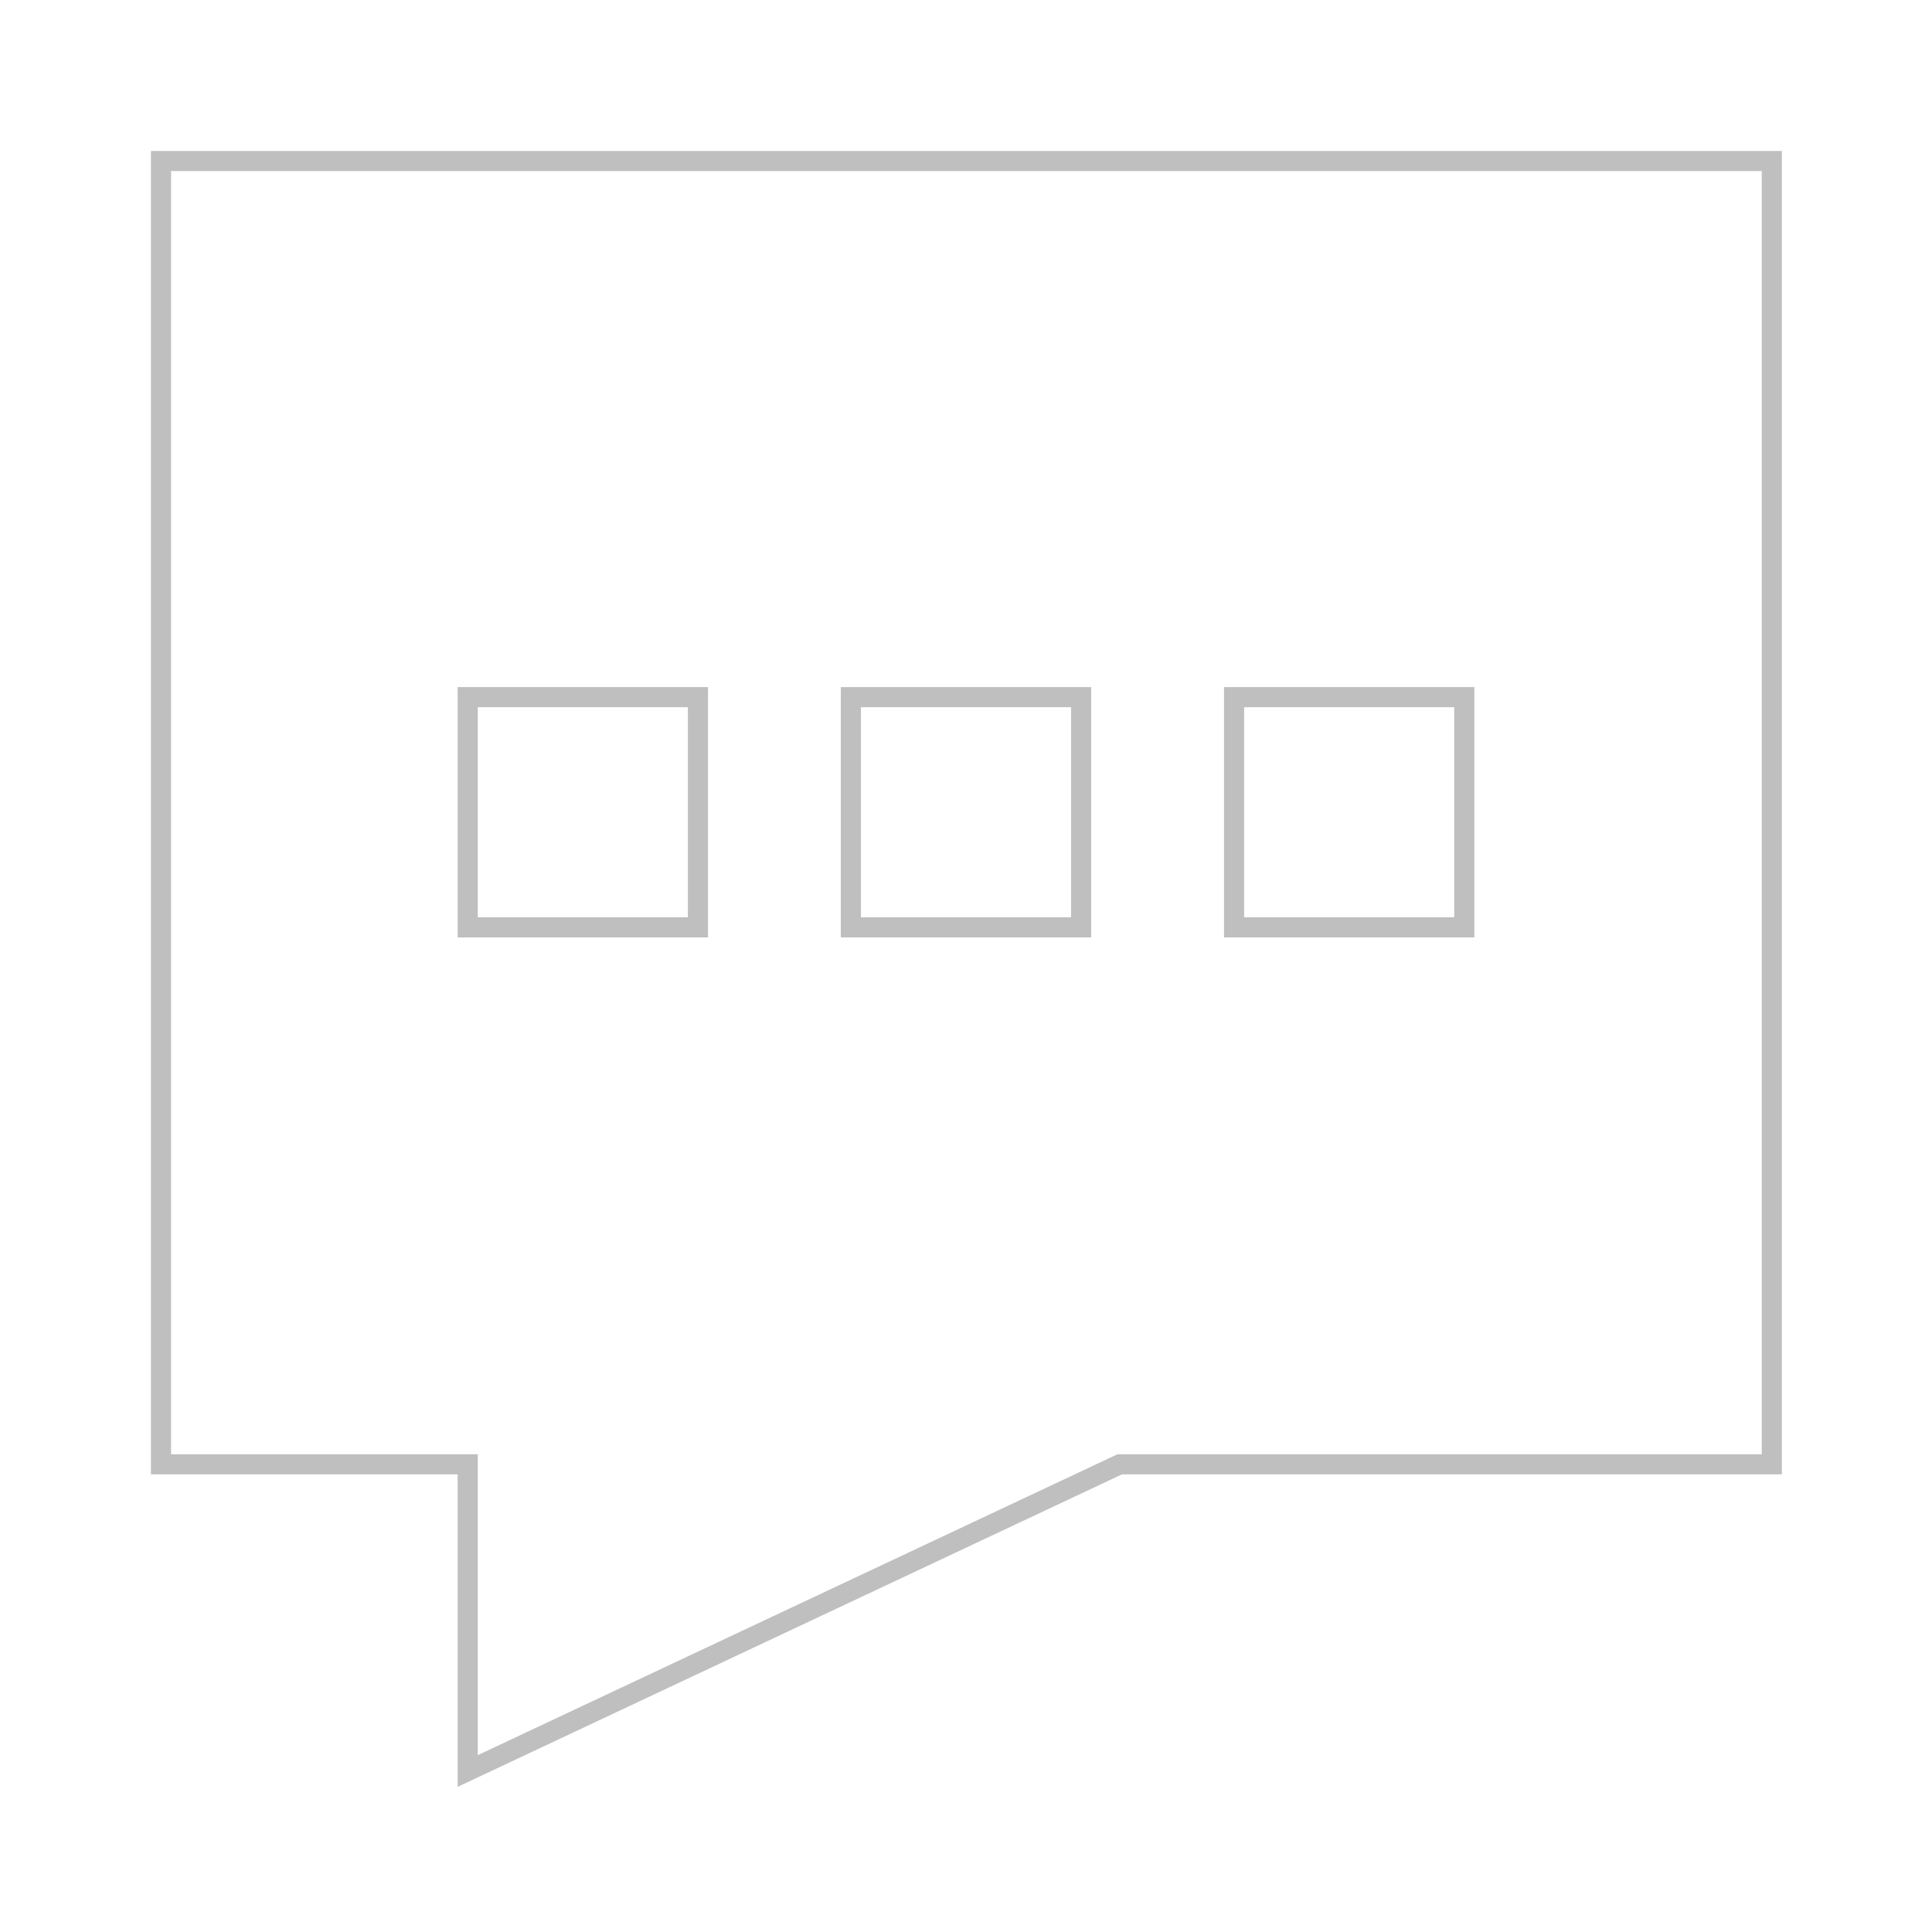
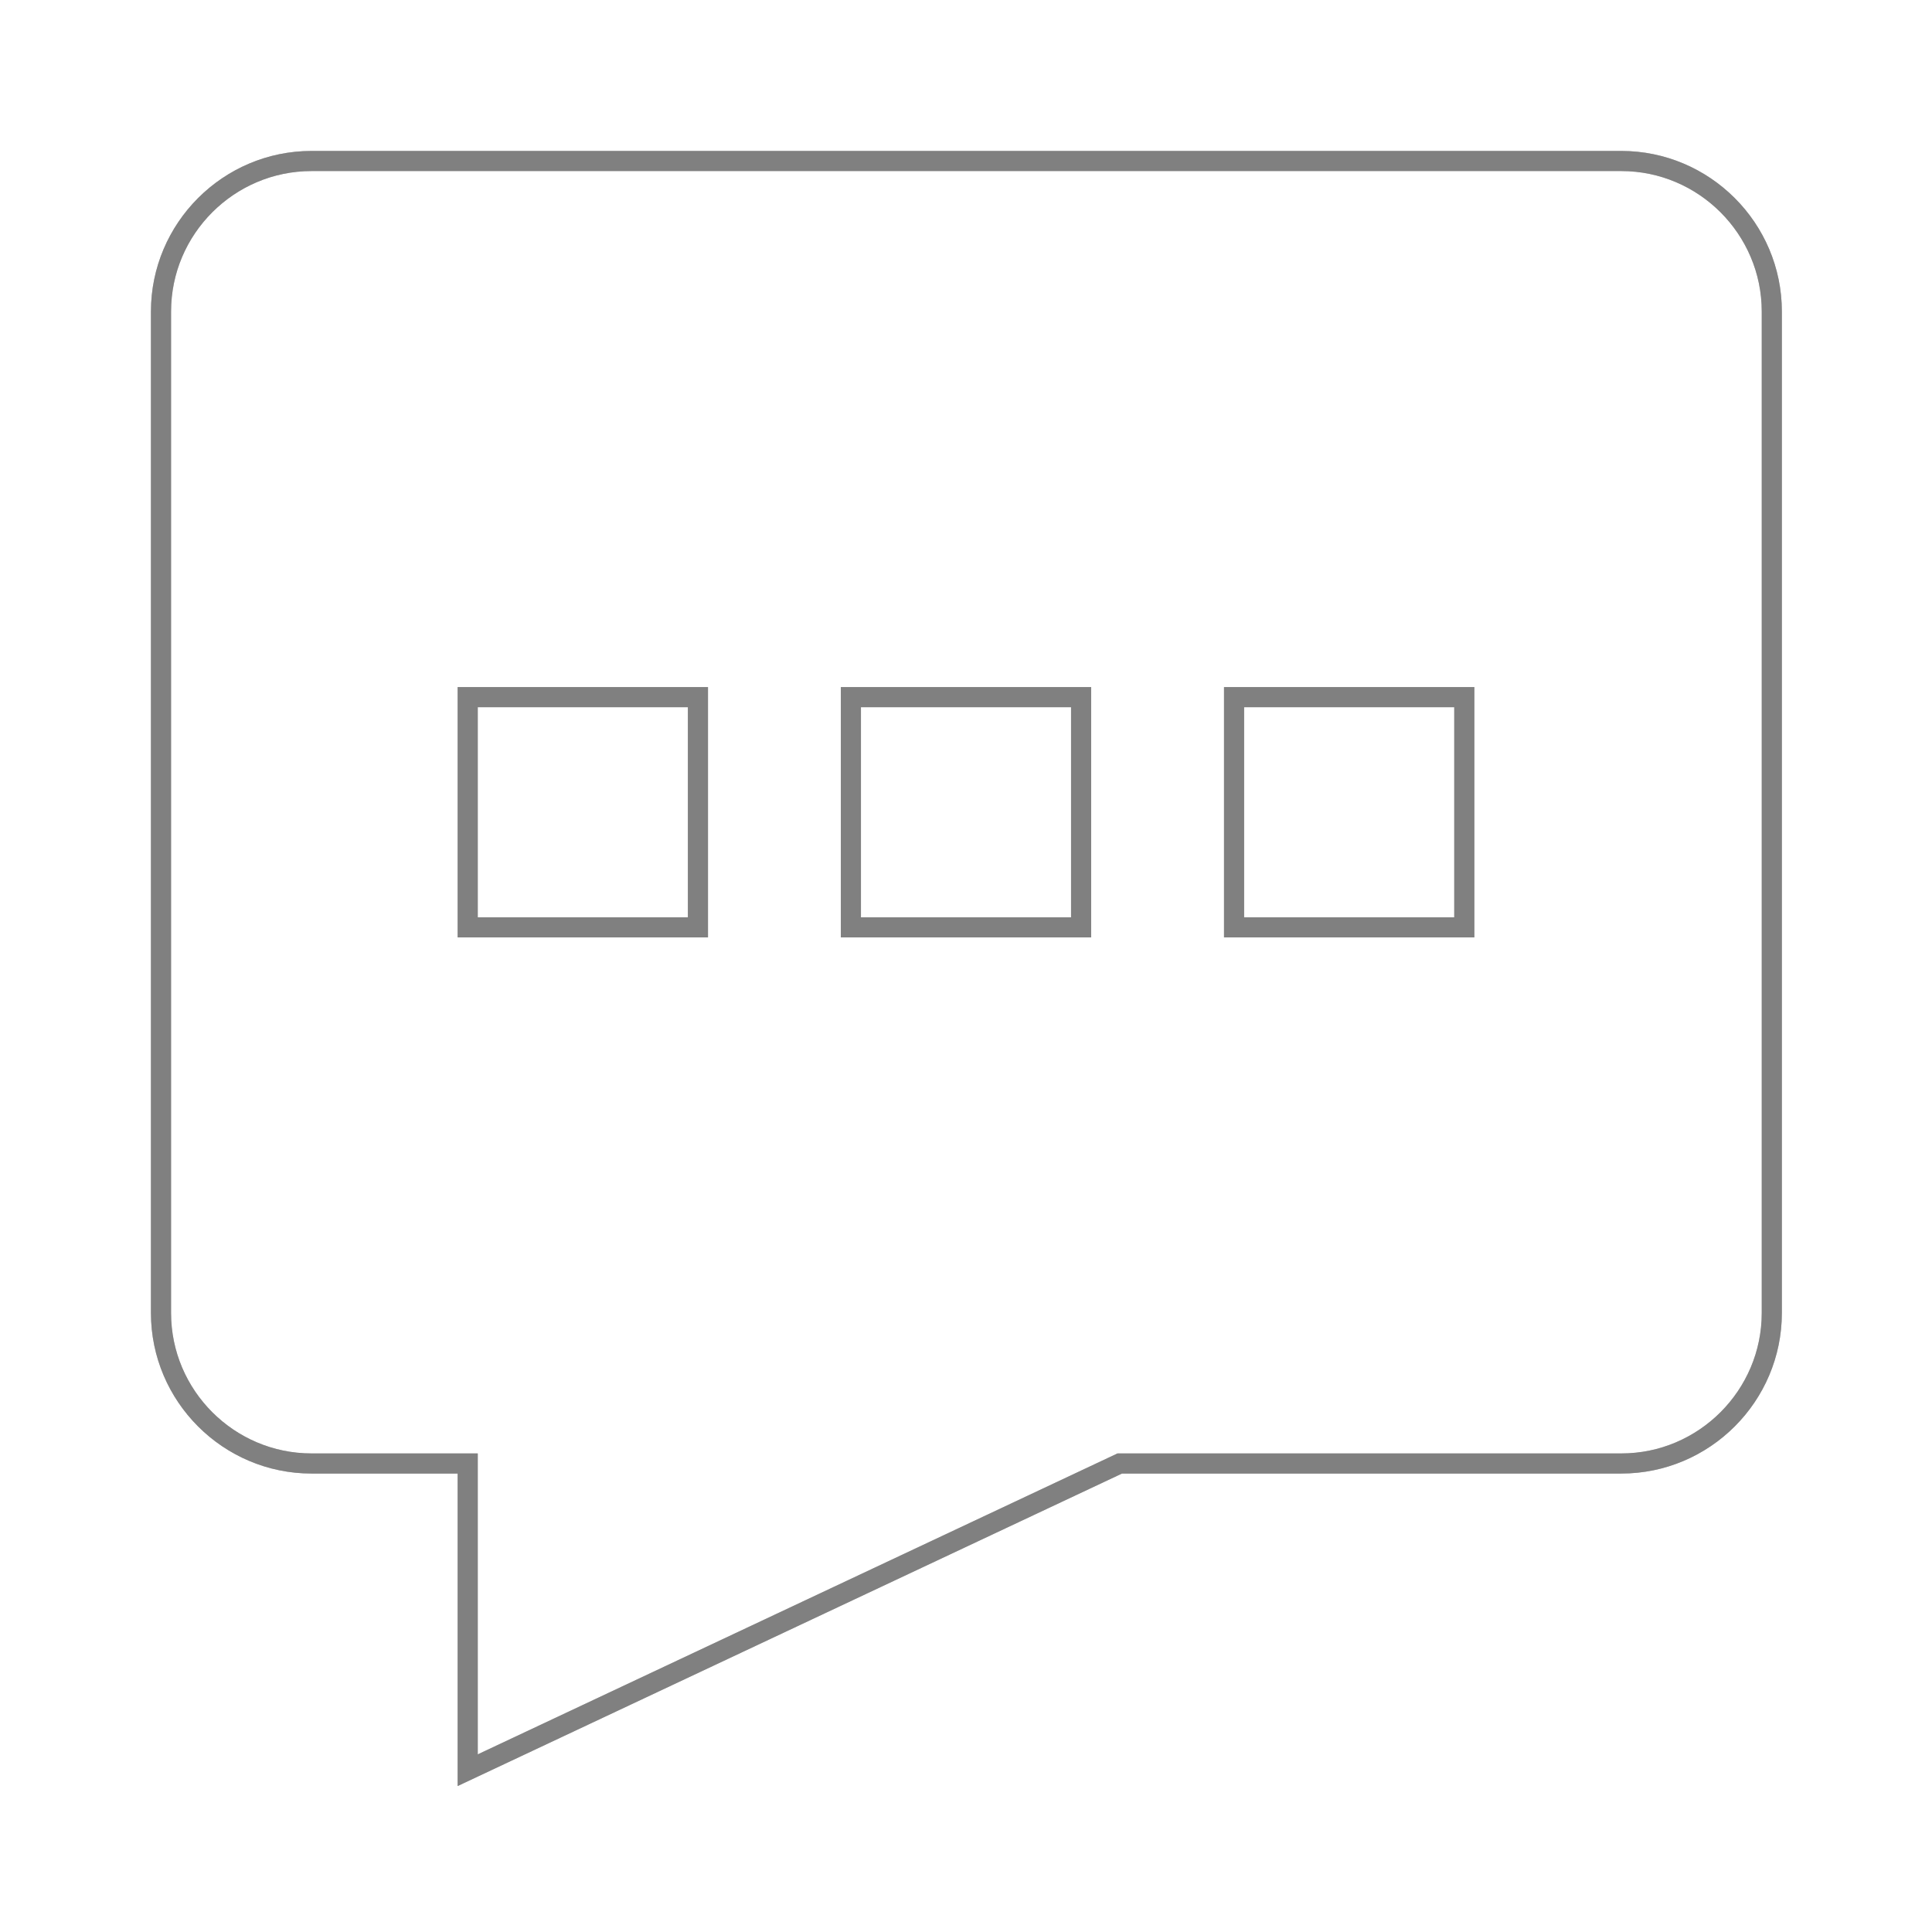
<svg xmlns="http://www.w3.org/2000/svg" id="Filled_Icons" version="1.1" viewBox="0 0 24 24">
  <defs>
    <style>
      .st0 {
+         opacity: .5;
+       }
+ 
+       .st0, .st1 {
        fill: none;
        stroke: gray;
        stroke-miterlimit: 10;
        stroke-width: .25px;
      }
- 
-       .st1 {
-         opacity: .5;
-       }
    </style>
  </defs>
-   <g id="Contact-Us-Filled" class="st1">
-     <path class="st0" d="M2,2v16.19h3.81v3.81l8.1-3.81h8.1V2H2ZM8.67,11.52h-2.86v-2.86h2.86v2.86ZM13.43,11.52h-2.86v-2.86h2.86v2.86ZM18.19,11.52h-2.86v-2.86h2.86v2.86Z" />
-   </g>
+   <path class="st0" d="M2,3.87v12.44c0,1.03.84,1.87,1.87,1.87h1.94v3.81l8.1-3.81h6.23c1.03,0,1.87-.84,1.87-1.87V3.87c0-1.03-.84-1.87-1.87-1.87H3.87c-1.03,0-1.87.84-1.87,1.87ZM8.67,11.52h-2.86v-2.86h2.86v2.86ZM13.43,11.52h-2.86v-2.86h2.86v2.86ZM18.19,11.52h-2.86v-2.86h2.86v2.86Z" />
+   <path class="st1" d="M2,3.87v12.44c0,1.03.84,1.87,1.87,1.87h1.94v3.81l8.1-3.81h6.23c1.03,0,1.87-.84,1.87-1.87V3.87c0-1.03-.84-1.87-1.87-1.87H3.87c-1.03,0-1.87.84-1.87,1.87ZM8.67,11.52h-2.86v-2.86h2.86v2.86ZM13.43,11.52h-2.86v-2.86h2.86v2.86ZM18.19,11.52h-2.86v-2.86h2.86v2.86Z" />
</svg>
